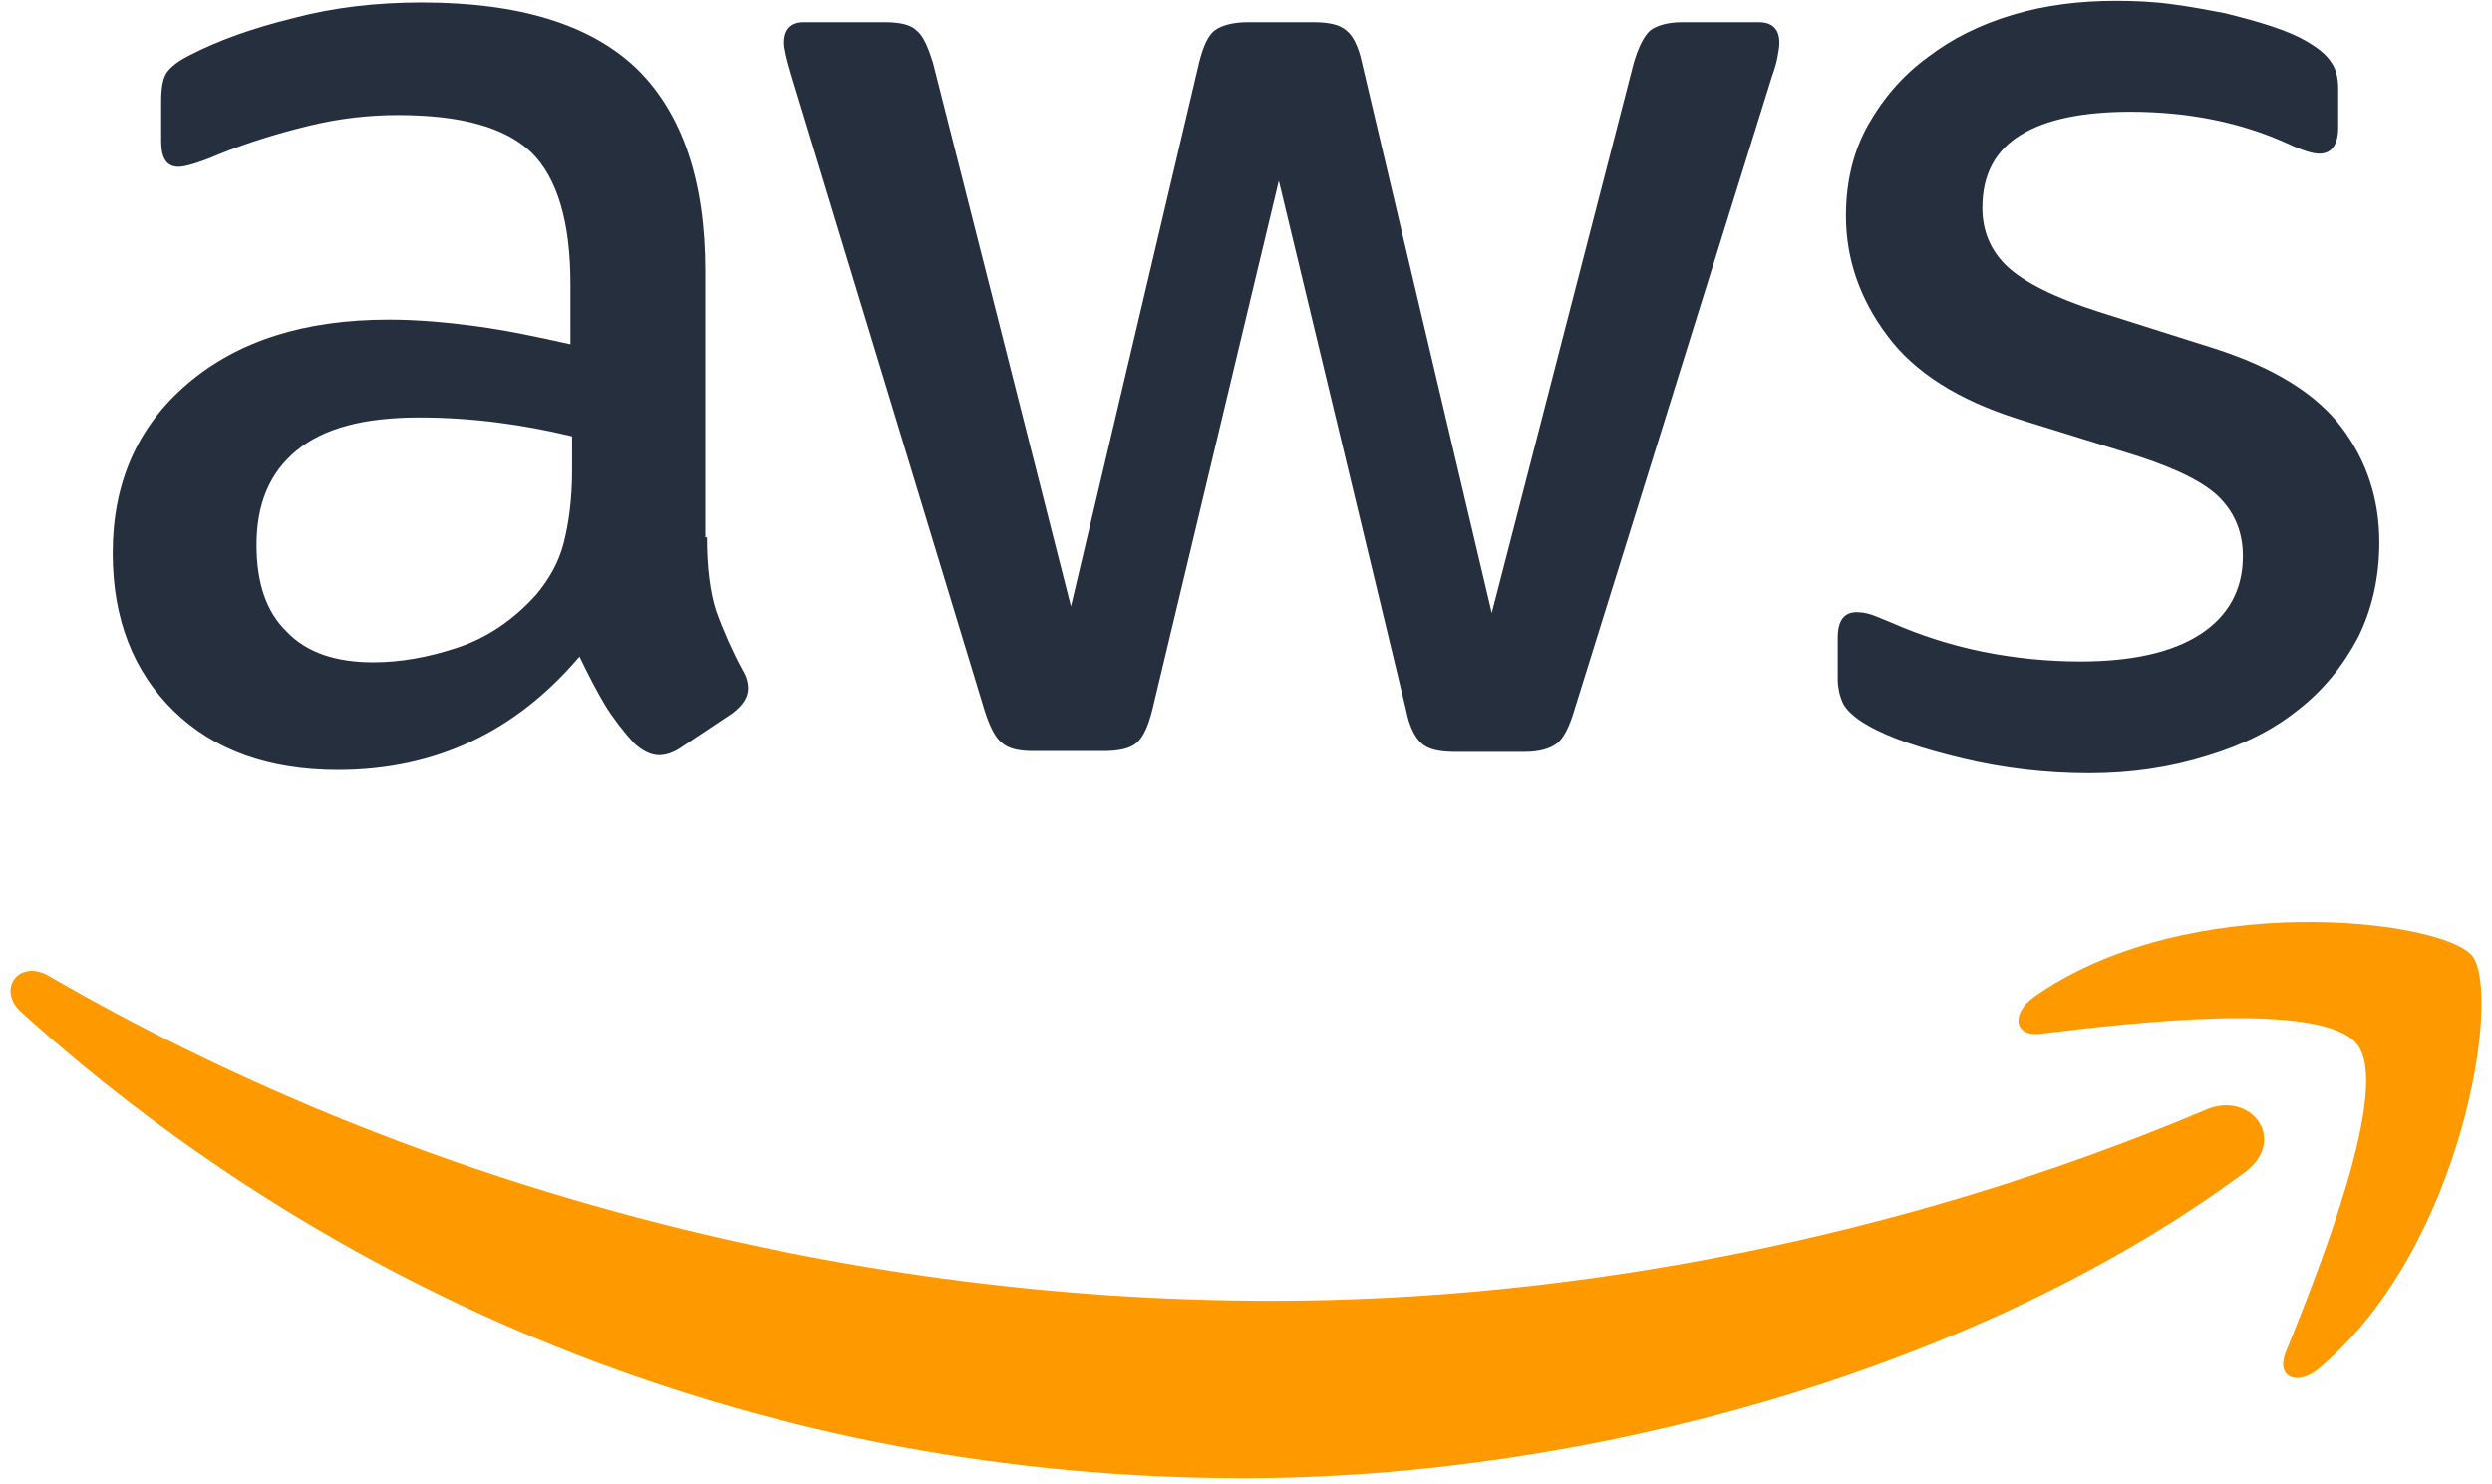
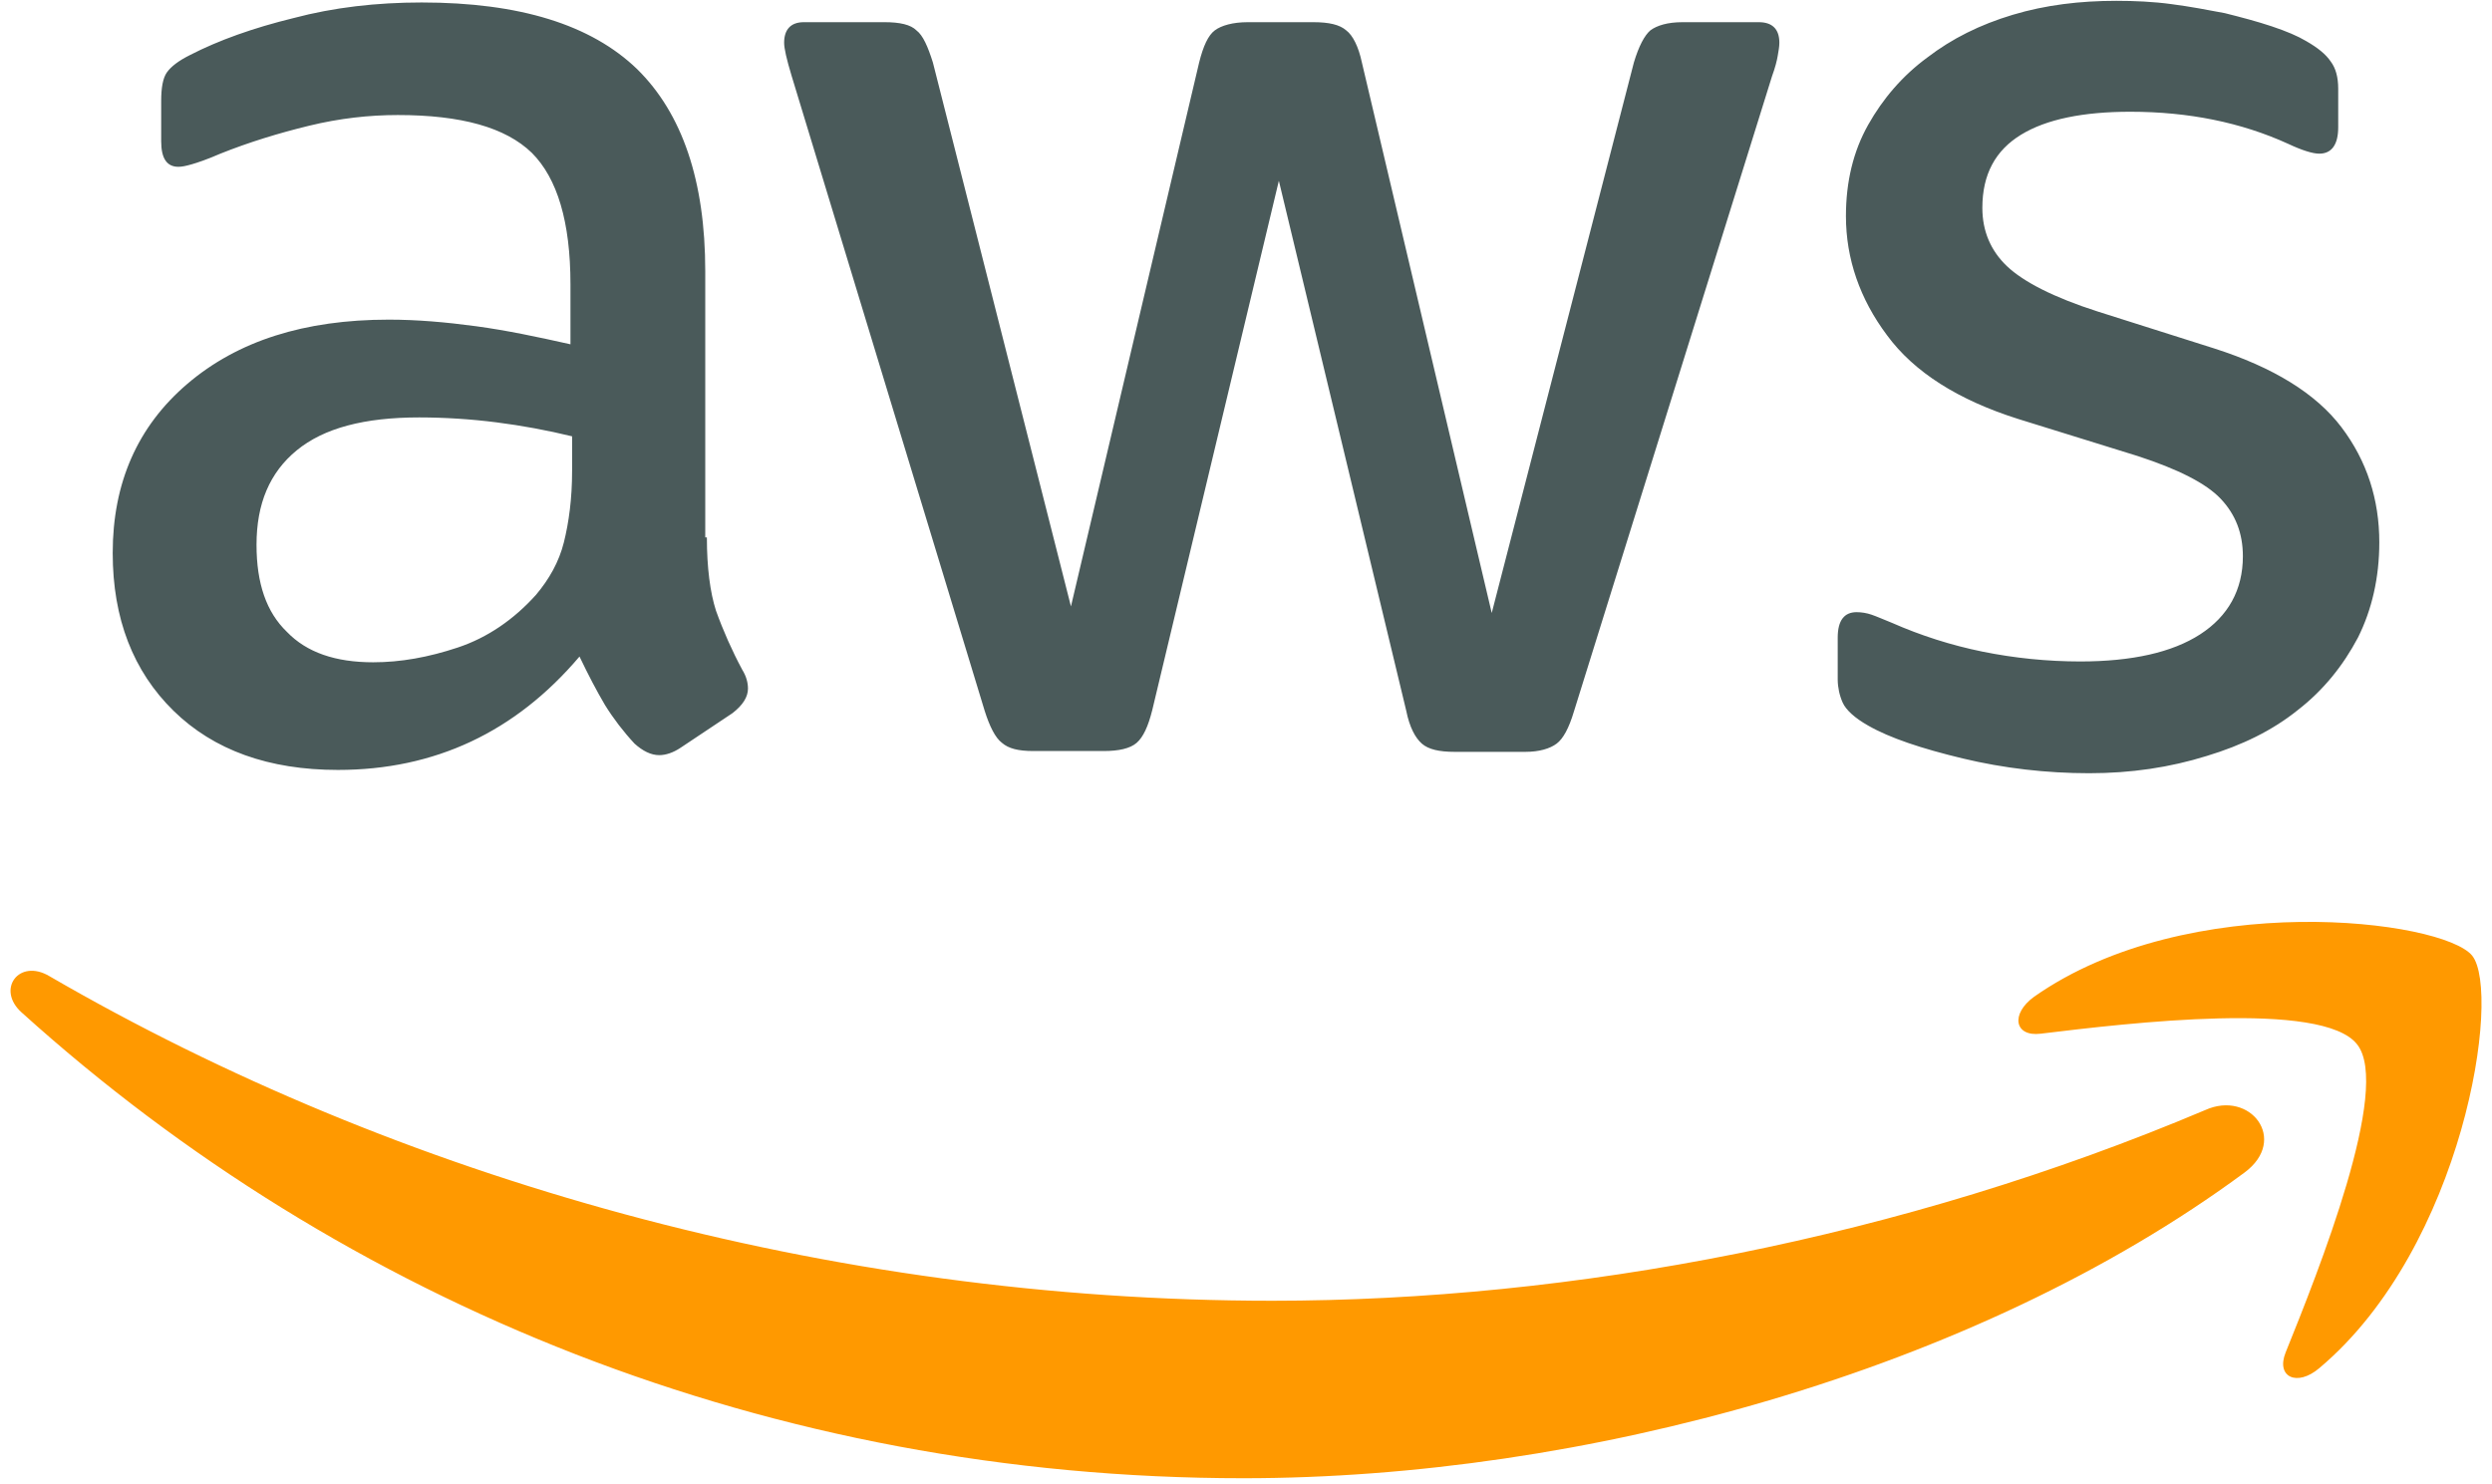
<svg xmlns="http://www.w3.org/2000/svg" width="1.68em" height="1em" viewBox="0 0 256 153">
-   <path fill="#252f3e" d="M72.392 55.438c0 3.137.34 5.68.933 7.545a45.4 45.4 0 0 0 2.712 6.103c.424.678.593 1.356.593 1.95c0 .847-.508 1.695-1.61 2.543l-5.34 3.56c-.763.509-1.526.763-2.205.763c-.847 0-1.695-.424-2.543-1.187a26 26 0 0 1-3.051-3.984c-.848-1.44-1.696-3.052-2.628-5.001q-9.919 11.697-24.922 11.698c-7.12 0-12.8-2.035-16.954-6.103c-4.153-4.07-6.272-9.495-6.272-16.276c0-7.205 2.543-13.054 7.714-17.462c5.17-4.408 12.037-6.612 20.768-6.612c2.882 0 5.849.254 8.985.678c3.137.424 6.358 1.102 9.749 1.865V29.33c0-6.443-1.357-10.935-3.985-13.563c-2.712-2.628-7.29-3.9-13.817-3.9c-2.967 0-6.018.34-9.155 1.103s-6.188 1.695-9.155 2.882c-1.356.593-2.373.932-2.967 1.102s-1.017.254-1.356.254c-1.187 0-1.78-.848-1.78-2.628v-4.154c0-1.356.17-2.373.593-2.966c.424-.594 1.187-1.187 2.374-1.78q4.45-2.29 10.68-3.815C33.908.763 38.316.255 42.978.255c10.088 0 17.463 2.288 22.21 6.866c4.662 4.577 7.036 11.528 7.036 20.853v27.464zM37.976 68.323c2.798 0 5.68-.508 8.731-1.526c3.052-1.017 5.765-2.882 8.053-5.425c1.357-1.61 2.374-3.39 2.882-5.425c.509-2.034.848-4.493.848-7.375v-3.56a71 71 0 0 0-7.799-1.441a64 64 0 0 0-7.968-.509c-5.68 0-9.833 1.102-12.63 3.391s-4.154 5.51-4.154 9.748c0 3.984 1.017 6.951 3.136 8.986c2.035 2.119 5.002 3.136 8.901 3.136m68.069 9.155c-1.526 0-2.543-.254-3.221-.848c-.678-.508-1.272-1.695-1.78-3.305L81.124 7.799c-.51-1.696-.764-2.798-.764-3.391c0-1.356.678-2.12 2.035-2.12h8.307c1.61 0 2.713.255 3.306.848c.678.509 1.187 1.696 1.695 3.306l14.241 56.117l13.224-56.117c.424-1.695.933-2.797 1.61-3.306c.679-.508 1.866-.847 3.392-.847h6.781c1.61 0 2.713.254 3.39.847c.679.509 1.272 1.696 1.611 3.306l13.394 56.795L168.01 6.442c.508-1.695 1.102-2.797 1.695-3.306c.678-.508 1.78-.847 3.306-.847h7.883c1.357 0 2.12.678 2.12 2.119c0 .424-.085.848-.17 1.356s-.254 1.187-.593 2.12l-20.43 65.525q-.762 2.544-1.78 3.306c-.678.509-1.78.848-3.22.848h-7.29c-1.611 0-2.713-.254-3.392-.848c-.678-.593-1.271-1.695-1.61-3.39l-13.14-54.676l-13.054 54.59c-.423 1.696-.932 2.798-1.61 3.391c-.678.594-1.865.848-3.39.848zm108.927 2.289c-4.408 0-8.816-.509-13.054-1.526c-4.239-1.017-7.544-2.12-9.748-3.39c-1.357-.764-2.29-1.611-2.628-2.374a6 6 0 0 1-.509-2.374V65.78c0-1.78.678-2.628 1.95-2.628a4.8 4.8 0 0 1 1.526.255c.508.17 1.271.508 2.119.847a46 46 0 0 0 9.324 2.967a51 51 0 0 0 10.088 1.017c5.34 0 9.494-.932 12.376-2.797s4.408-4.577 4.408-8.053c0-2.373-.763-4.323-2.289-5.934s-4.408-3.051-8.561-4.408l-12.292-3.814c-6.188-1.95-10.765-4.832-13.563-8.647c-2.797-3.73-4.238-7.883-4.238-12.291q0-5.34 2.289-9.41c1.525-2.712 3.56-5.085 6.103-6.95c2.543-1.95 5.425-3.391 8.816-4.408c3.39-1.017 6.95-1.441 10.68-1.441c1.865 0 3.815.085 5.68.339c1.95.254 3.73.593 5.51.932c1.695.424 3.306.848 4.832 1.357q2.288.762 3.56 1.525c1.187.679 2.034 1.357 2.543 2.12q.763 1.017.763 2.797v3.984c0 1.78-.678 2.713-1.95 2.713c-.678 0-1.78-.34-3.22-1.018q-7.25-3.306-16.276-3.306c-4.832 0-8.647.763-11.275 2.374c-2.627 1.61-3.984 4.069-3.984 7.544c0 2.374.848 4.408 2.543 6.019s4.832 3.221 9.325 4.662l12.037 3.815c6.103 1.95 10.511 4.662 13.139 8.137s3.9 7.46 3.9 11.868c0 3.645-.764 6.951-2.205 9.833c-1.525 2.882-3.56 5.425-6.188 7.46c-2.628 2.119-5.764 3.645-9.409 4.747c-3.815 1.187-7.799 1.78-12.122 1.78" />
+   <path fill="#4a5a5a" d="M72.392 55.438c0 3.137.34 5.68.933 7.545a45.4 45.4 0 0 0 2.712 6.103c.424.678.593 1.356.593 1.95c0 .847-.508 1.695-1.61 2.543l-5.34 3.56c-.763.509-1.526.763-2.205.763c-.847 0-1.695-.424-2.543-1.187a26 26 0 0 1-3.051-3.984c-.848-1.44-1.696-3.052-2.628-5.001q-9.919 11.697-24.922 11.698c-7.12 0-12.8-2.035-16.954-6.103c-4.153-4.07-6.272-9.495-6.272-16.276c0-7.205 2.543-13.054 7.714-17.462c5.17-4.408 12.037-6.612 20.768-6.612c2.882 0 5.849.254 8.985.678c3.137.424 6.358 1.102 9.749 1.865V29.33c0-6.443-1.357-10.935-3.985-13.563c-2.712-2.628-7.29-3.9-13.817-3.9c-2.967 0-6.018.34-9.155 1.103s-6.188 1.695-9.155 2.882c-1.356.593-2.373.932-2.967 1.102s-1.017.254-1.356.254c-1.187 0-1.78-.848-1.78-2.628v-4.154c0-1.356.17-2.373.593-2.966c.424-.594 1.187-1.187 2.374-1.78q4.45-2.29 10.68-3.815C33.908.763 38.316.255 42.978.255c10.088 0 17.463 2.288 22.21 6.866c4.662 4.577 7.036 11.528 7.036 20.853v27.464zM37.976 68.323c2.798 0 5.68-.508 8.731-1.526c3.052-1.017 5.765-2.882 8.053-5.425c1.357-1.61 2.374-3.39 2.882-5.425c.509-2.034.848-4.493.848-7.375v-3.56a71 71 0 0 0-7.799-1.441a64 64 0 0 0-7.968-.509c-5.68 0-9.833 1.102-12.63 3.391s-4.154 5.51-4.154 9.748c0 3.984 1.017 6.951 3.136 8.986c2.035 2.119 5.002 3.136 8.901 3.136m68.069 9.155c-1.526 0-2.543-.254-3.221-.848c-.678-.508-1.272-1.695-1.78-3.305L81.124 7.799c-.51-1.696-.764-2.798-.764-3.391c0-1.356.678-2.12 2.035-2.12h8.307c1.61 0 2.713.255 3.306.848c.678.509 1.187 1.696 1.695 3.306l14.241 56.117l13.224-56.117c.424-1.695.933-2.797 1.61-3.306c.679-.508 1.866-.847 3.392-.847h6.781c1.61 0 2.713.254 3.39.847c.679.509 1.272 1.696 1.611 3.306l13.394 56.795L168.01 6.442c.508-1.695 1.102-2.797 1.695-3.306c.678-.508 1.78-.847 3.306-.847h7.883c1.357 0 2.12.678 2.12 2.119c0 .424-.085.848-.17 1.356s-.254 1.187-.593 2.12l-20.43 65.525q-.762 2.544-1.78 3.306c-.678.509-1.78.848-3.22.848h-7.29c-1.611 0-2.713-.254-3.392-.848c-.678-.593-1.271-1.695-1.61-3.39l-13.14-54.676l-13.054 54.59c-.423 1.696-.932 2.798-1.61 3.391c-.678.594-1.865.848-3.39.848zm108.927 2.289c-4.408 0-8.816-.509-13.054-1.526c-4.239-1.017-7.544-2.12-9.748-3.39c-1.357-.764-2.29-1.611-2.628-2.374a6 6 0 0 1-.509-2.374V65.78c0-1.78.678-2.628 1.95-2.628a4.8 4.8 0 0 1 1.526.255c.508.17 1.271.508 2.119.847a46 46 0 0 0 9.324 2.967a51 51 0 0 0 10.088 1.017c5.34 0 9.494-.932 12.376-2.797s4.408-4.577 4.408-8.053c0-2.373-.763-4.323-2.289-5.934s-4.408-3.051-8.561-4.408l-12.292-3.814c-6.188-1.95-10.765-4.832-13.563-8.647c-2.797-3.73-4.238-7.883-4.238-12.291q0-5.34 2.289-9.41c1.525-2.712 3.56-5.085 6.103-6.95c2.543-1.95 5.425-3.391 8.816-4.408c3.39-1.017 6.95-1.441 10.68-1.441c1.865 0 3.815.085 5.68.339c1.95.254 3.73.593 5.51.932c1.695.424 3.306.848 4.832 1.357q2.288.762 3.56 1.525c1.187.679 2.034 1.357 2.543 2.12q.763 1.017.763 2.797v3.984c0 1.78-.678 2.713-1.95 2.713c-.678 0-1.78-.34-3.22-1.018q-7.25-3.306-16.276-3.306c-4.832 0-8.647.763-11.275 2.374c-2.627 1.61-3.984 4.069-3.984 7.544c0 2.374.848 4.408 2.543 6.019s4.832 3.221 9.325 4.662l12.037 3.815c6.103 1.95 10.511 4.662 13.139 8.137s3.9 7.46 3.9 11.868c0 3.645-.764 6.951-2.205 9.833c-1.525 2.882-3.56 5.425-6.188 7.46c-2.628 2.119-5.764 3.645-9.409 4.747c-3.815 1.187-7.799 1.78-12.122 1.78" />
  <path fill="#f90" d="M230.993 120.964c-27.888 20.599-68.408 31.534-103.247 31.534c-48.827 0-92.821-18.056-126.05-48.064c-2.628-2.373-.255-5.594 2.881-3.73c35.942 20.854 80.276 33.484 126.136 33.484c30.94 0 64.932-6.442 96.212-19.666c4.662-2.12 8.646 3.052 4.068 6.442m11.614-13.224c-3.56-4.577-23.566-2.204-32.636-1.102c-2.713.34-3.137-2.034-.678-3.814c15.936-11.19 42.13-7.968 45.181-4.239c3.052 3.815-.848 30.008-15.767 42.554c-2.288 1.95-4.492.933-3.475-1.61c3.39-8.393 10.935-27.296 7.375-31.789" />
</svg>
